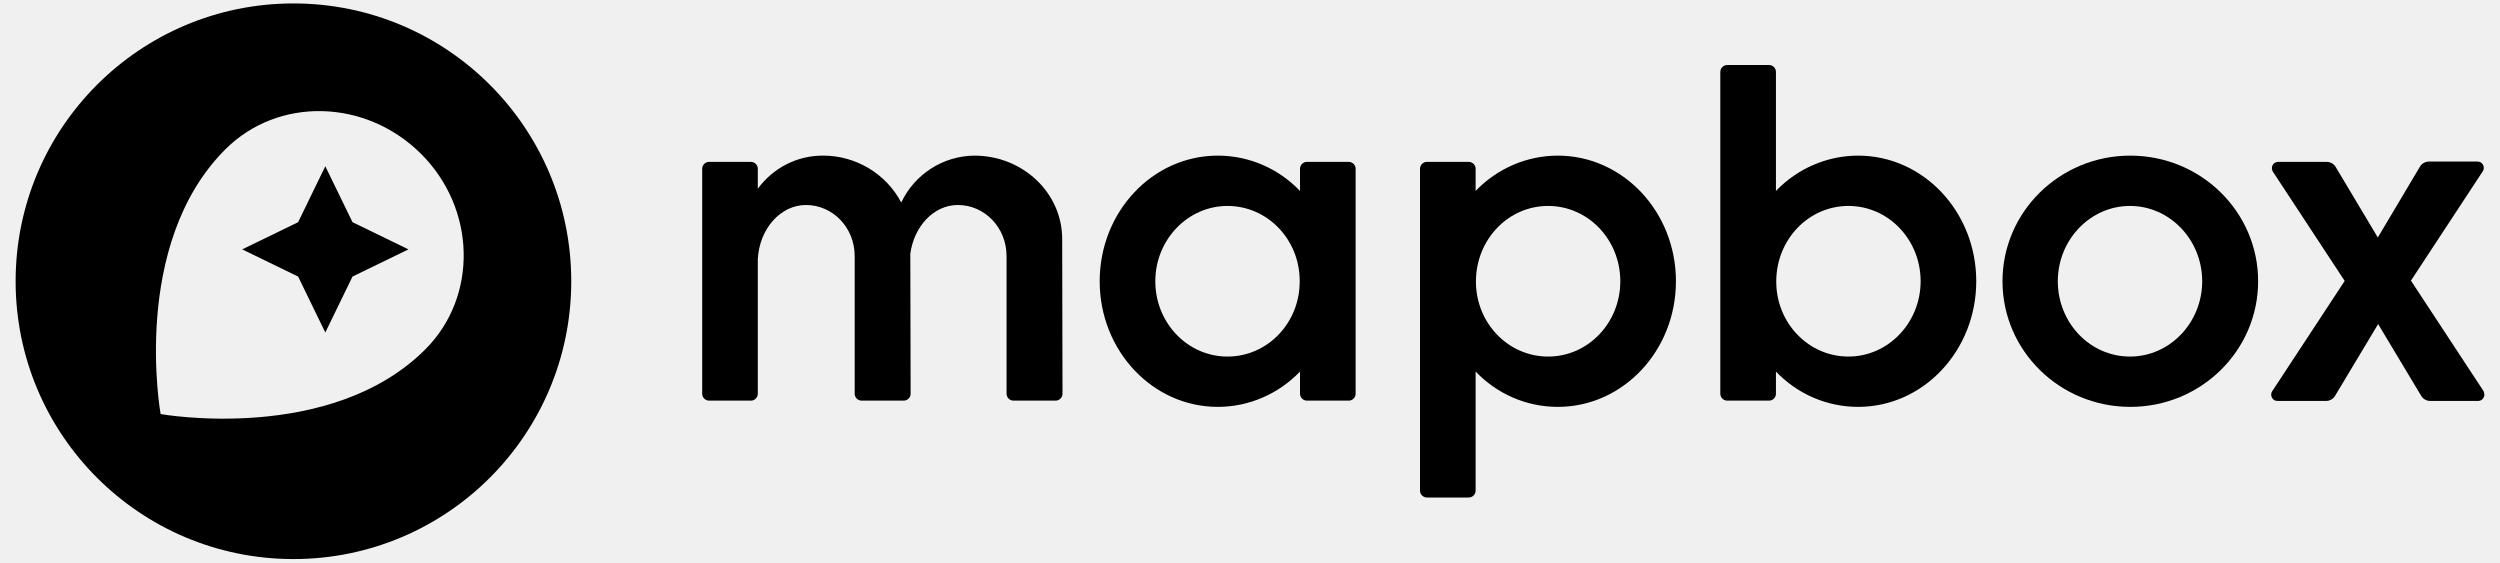
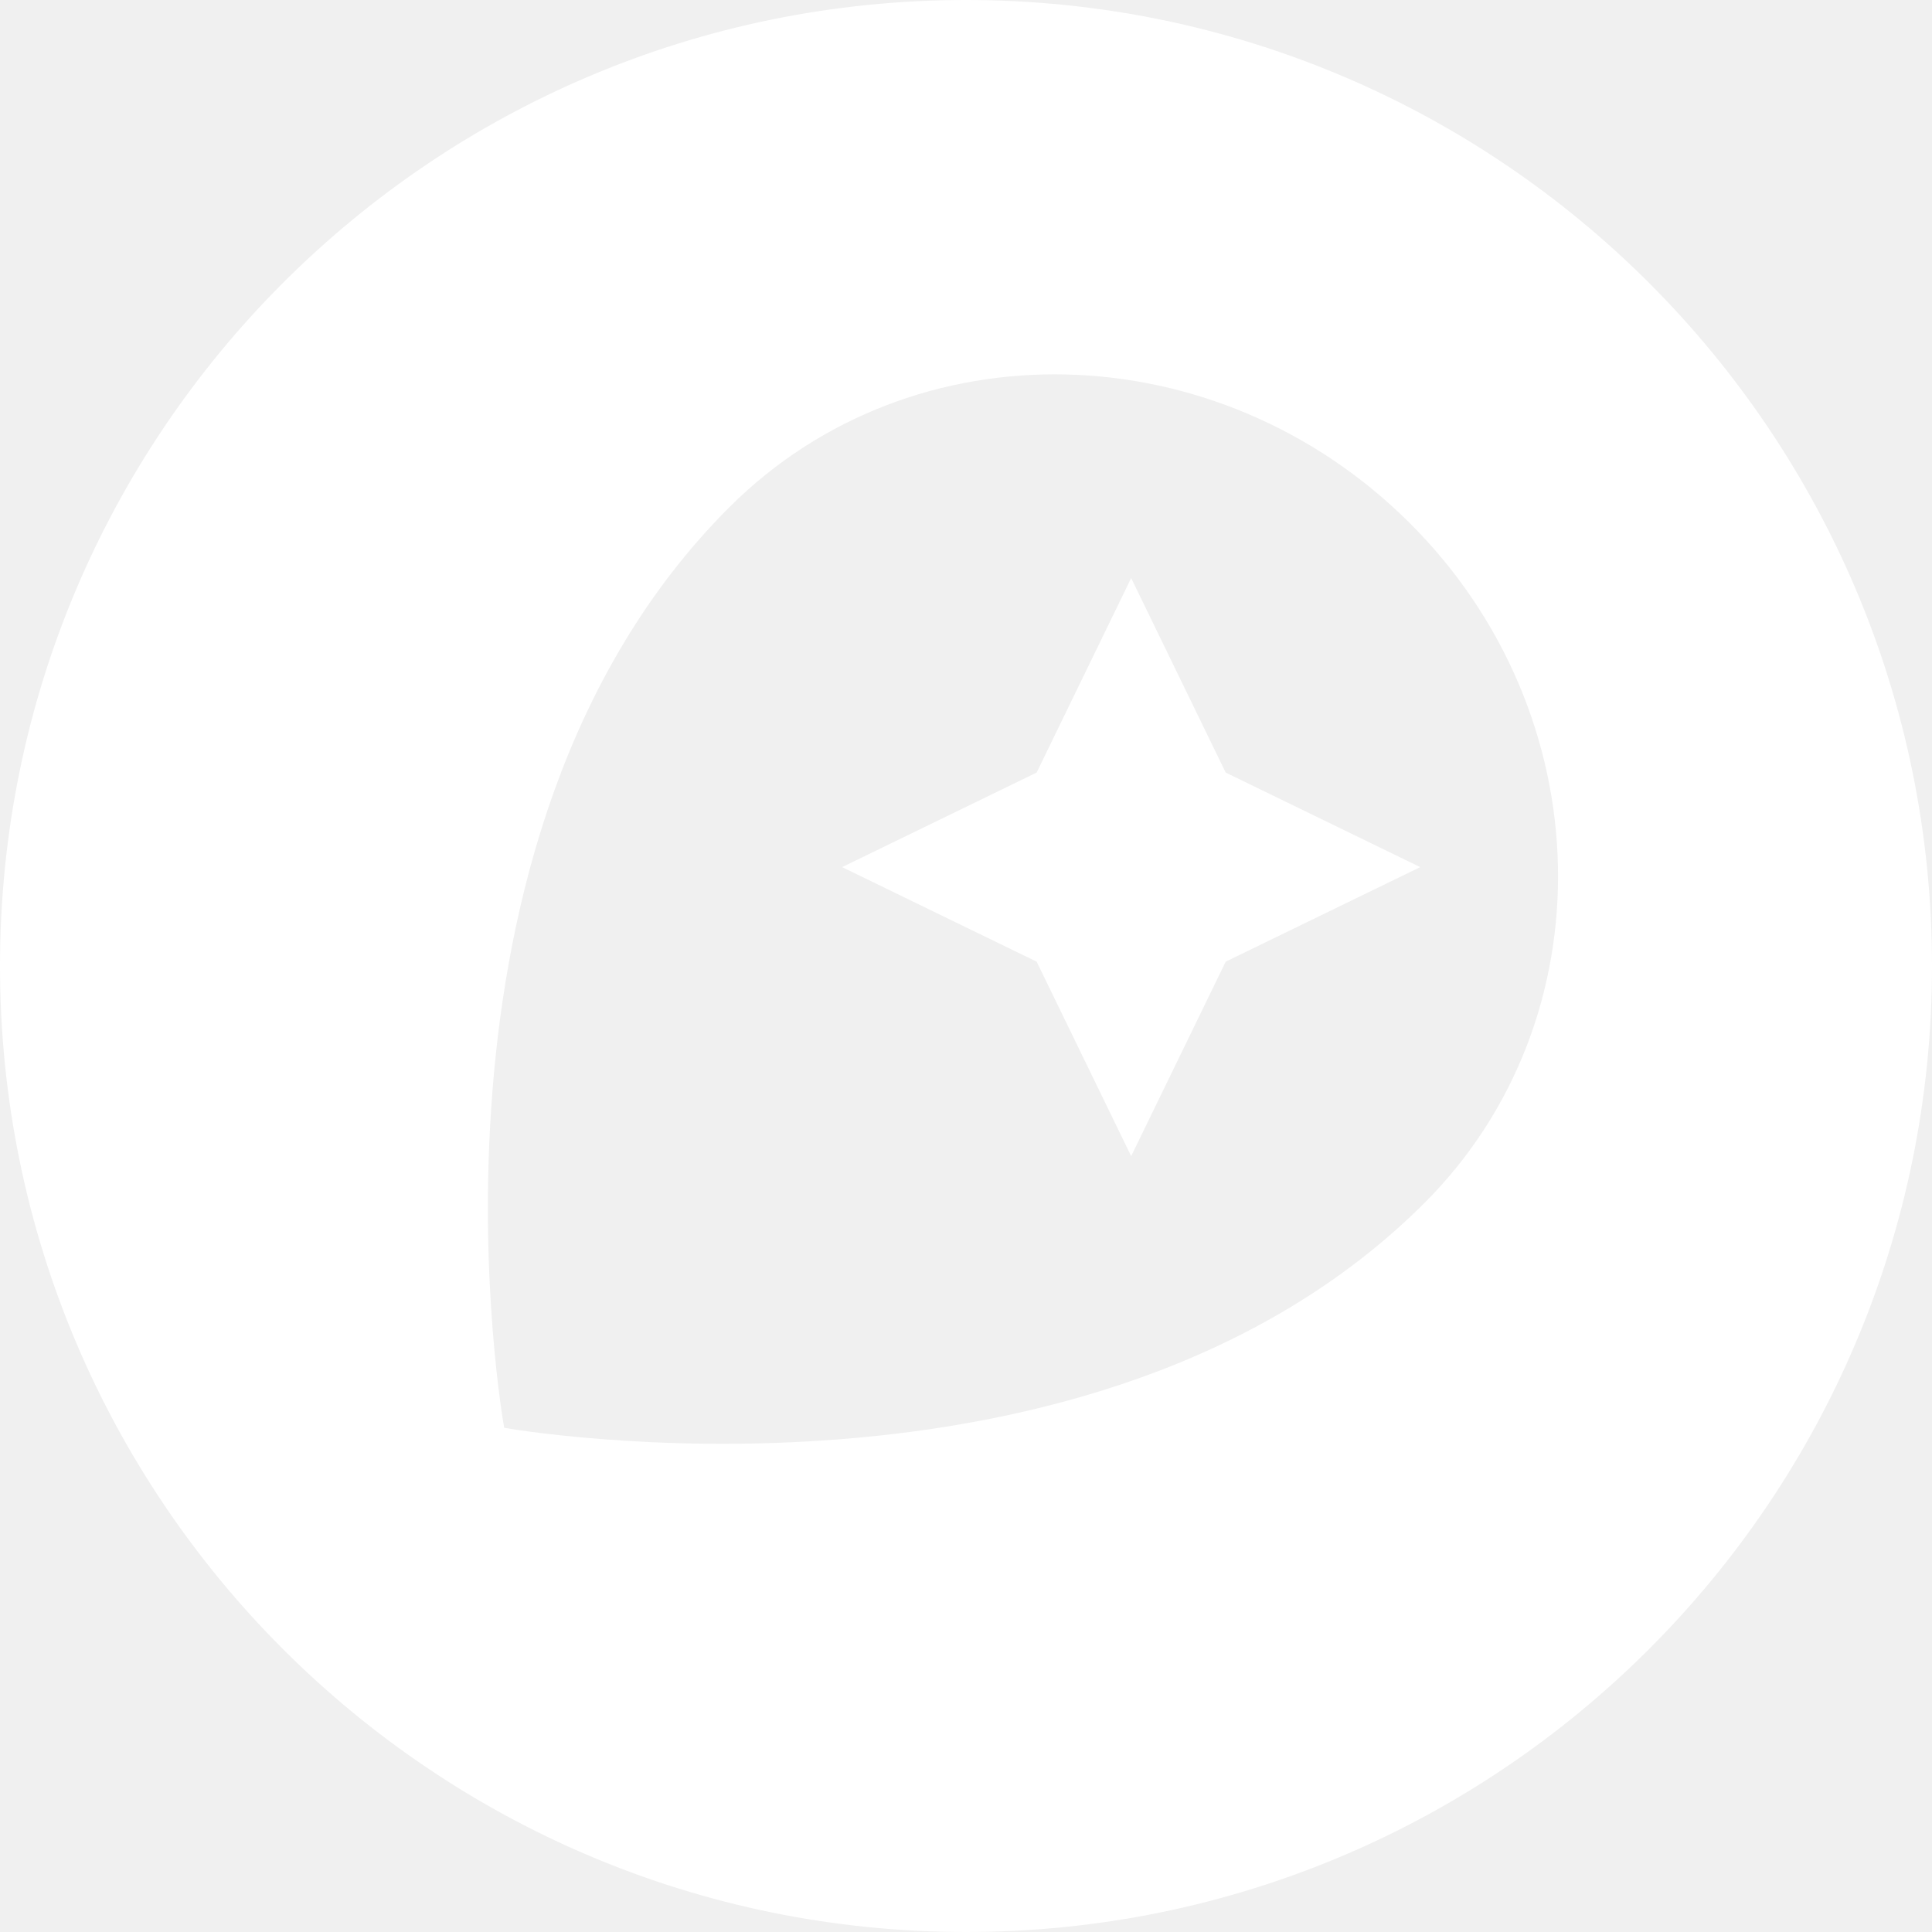
- <svg xmlns="http://www.w3.org/2000/svg" aria-label="Mapbox" role="img" viewBox="0 0 800 180">
-   <g>
-     <path d="M594.6,49.8c-9.9,0-19.4,4.1-26.3,11.3V23c0-1.2-1-2.2-2.2-2.2l0,0h-13.4c-1.2,0-2.2,1-2.2,2.2v103c0,1.2,1,2.2,2.2,2.2 h13.4c1.2,0,2.2-1,2.2-2.2v0v-7.1c6.9,7.2,16.3,11.3,26.3,11.3c20.9,0,37.8-18,37.8-40.2S615.5,49.8,594.6,49.8z M591.5,114.1 c-12.7,0-23-10.6-23.1-23.8v-0.6c0.2-13.2,10.4-23.8,23.1-23.8c12.8,0,23.1,10.8,23.1,24.1S604.2,114.1,591.5,114.1L591.5,114.1z" />
-     <path d="M681.7,49.8c-22.6,0-40.9,18-40.9,40.2s18.3,40.2,40.9,40.2c22.6,0,40.9-18,40.9-40.2S704.3,49.8,681.7,49.8z M681.6,114.1c-12.8,0-23.1-10.8-23.1-24.1s10.4-24.1,23.1-24.1s23.1,10.8,23.1,24.1S694.3,114.1,681.6,114.1L681.6,114.1z" />
-     <path d="M431.6,51.8h-13.4c-1.2,0-2.2,1-2.2,2.2c0,0,0,0,0,0v7.1c-6.9-7.2-16.3-11.3-26.3-11.3c-20.9,0-37.8,18-37.8,40.2 s16.9,40.2,37.8,40.2c9.9,0,19.4-4.1,26.3-11.3v7.1c0,1.2,1,2.2,2.2,2.2l0,0h13.4c1.2,0,2.2-1,2.2-2.2v0V54 C433.8,52.8,432.8,51.8,431.6,51.8z M392.8,114.1c-12.8,0-23.1-10.8-23.1-24.1s10.4-24.1,23.1-24.1c12.7,0,23,10.6,23.1,23.8v0.6 C415.8,103.5,405.5,114.1,392.8,114.1L392.8,114.1z" />
-     <path d="M498.5,49.8c-9.9,0-19.4,4.1-26.3,11.3V54c0-1.2-1-2.2-2.2-2.2l0,0h-13.4c-1.2,0-2.2,1-2.2,2.2c0,0,0,0,0,0v103 c0,1.2,1,2.2,2.2,2.2l0,0h13.4c1.2,0,2.2-1,2.2-2.2v0v-38.1c6.9,7.2,16.3,11.3,26.3,11.3c20.9,0,37.8-18,37.8-40.2 S519.4,49.8,498.5,49.8z M495.4,114.1c-12.7,0-23-10.6-23.1-23.8v-0.6c0.2-13.2,10.4-23.8,23.1-23.8c12.8,0,23.1,10.8,23.1,24.1 S508.2,114.1,495.4,114.1L495.4,114.1z" />
-     <path d="M311.8,49.8c-10,0.1-19.1,5.9-23.4,15c-4.9-9.3-14.7-15.1-25.2-15c-8.2,0-15.9,4-20.7,10.6V54c0-1.2-1-2.2-2.2-2.2l0,0 h-13.4c-1.2,0-2.2,1-2.2,2.2c0,0,0,0,0,0v72c0,1.2,1,2.2,2.2,2.2h0h13.4c1.2,0,2.2-1,2.2-2.2v0V82.9c0.5-9.6,7.2-17.3,15.4-17.3 c8.5,0,15.6,7.1,15.6,16.4v44c0,1.2,1,2.2,2.2,2.2l13.5,0c1.2,0,2.2-1,2.2-2.2c0,0,0,0,0,0l-0.1-44.8c1.2-8.8,7.5-15.6,15.2-15.6 c8.5,0,15.6,7.1,15.6,16.4v44c0,1.2,1,2.2,2.2,2.2l13.5,0c1.2,0,2.2-1,2.2-2.2c0,0,0,0,0,0l-0.1-49.5 C339.9,61.7,327.3,49.8,311.8,49.8z" />
-     <path d="M794.7,125.1l-23.2-35.3l23-35c0.6-0.9,0.3-2.2-0.6-2.8c-0.3-0.2-0.7-0.3-1.1-0.3h-15.5c-1.2,0-2.3,0.6-2.9,1.6L760.9,76 l-13.5-22.6c-0.6-1-1.7-1.6-2.9-1.6h-15.5c-1.1,0-2,0.9-2,2c0,0.4,0.1,0.8,0.3,1.1l23,35l-23.2,35.3c-0.6,0.9-0.3,2.2,0.6,2.8 c0.3,0.2,0.7,0.3,1.1,0.3h15.5c1.2,0,2.3-0.6,2.9-1.6l13.8-23l13.8,23c0.6,1,1.7,1.6,2.9,1.6H793c1.1,0,2-0.9,2-2 C795,125.9,794.9,125.5,794.7,125.1z" />
-   </g>
-   <g>
-     <path d="M93.9,1.1C44.8,1.1,5,40.9,5,90s39.8,88.9,88.9,88.9s88.9-39.8,88.9-88.9C182.8,40.9,143,1.1,93.9,1.1z M136.1,111.8 c-30.4,30.4-84.7,20.7-84.7,20.7s-9.8-54.2,20.7-84.7C89,30.9,117,31.6,134.7,49.2S153,94.9,136.1,111.8L136.1,111.8z" />
-     <polygon points="104.1,53.2 95.4,71.1 77.5,79.8 95.4,88.5 104.1,106.4 112.8,88.5 130.7,79.8 112.8,71.1" />
-   </g>
+ <svg xmlns="http://www.w3.org/2000/svg" aria-label="Mapbox" role="img" viewBox="0 0 177.8 177.8">
+   <path fill="#FFF" d="M 88.9,0 C 39.8,0 0,39.8 0,88.9 0,138 39.8,177.8 88.9,177.8 138,177.8 177.8,138 177.8,88.9 177.8,39.8 138,0 88.9,0 Z m 42.2,110.7 c -30.4,30.4 -84.7,20.7 -84.7,20.7 0,0 -9.8,-54.2 20.7,-84.7 16.9,-16.9 44.9,-16.2 62.6,1.4 17.7,17.6 18.3,45.7 1.4,62.6 z" />
+   <polygon fill="#FFF" points="77.5,79.8 95.4,88.5 104.1,106.4 112.8,88.5 130.7,79.8 112.8,71.1 104.1,53.2 95.4,71.1" />
</svg>
